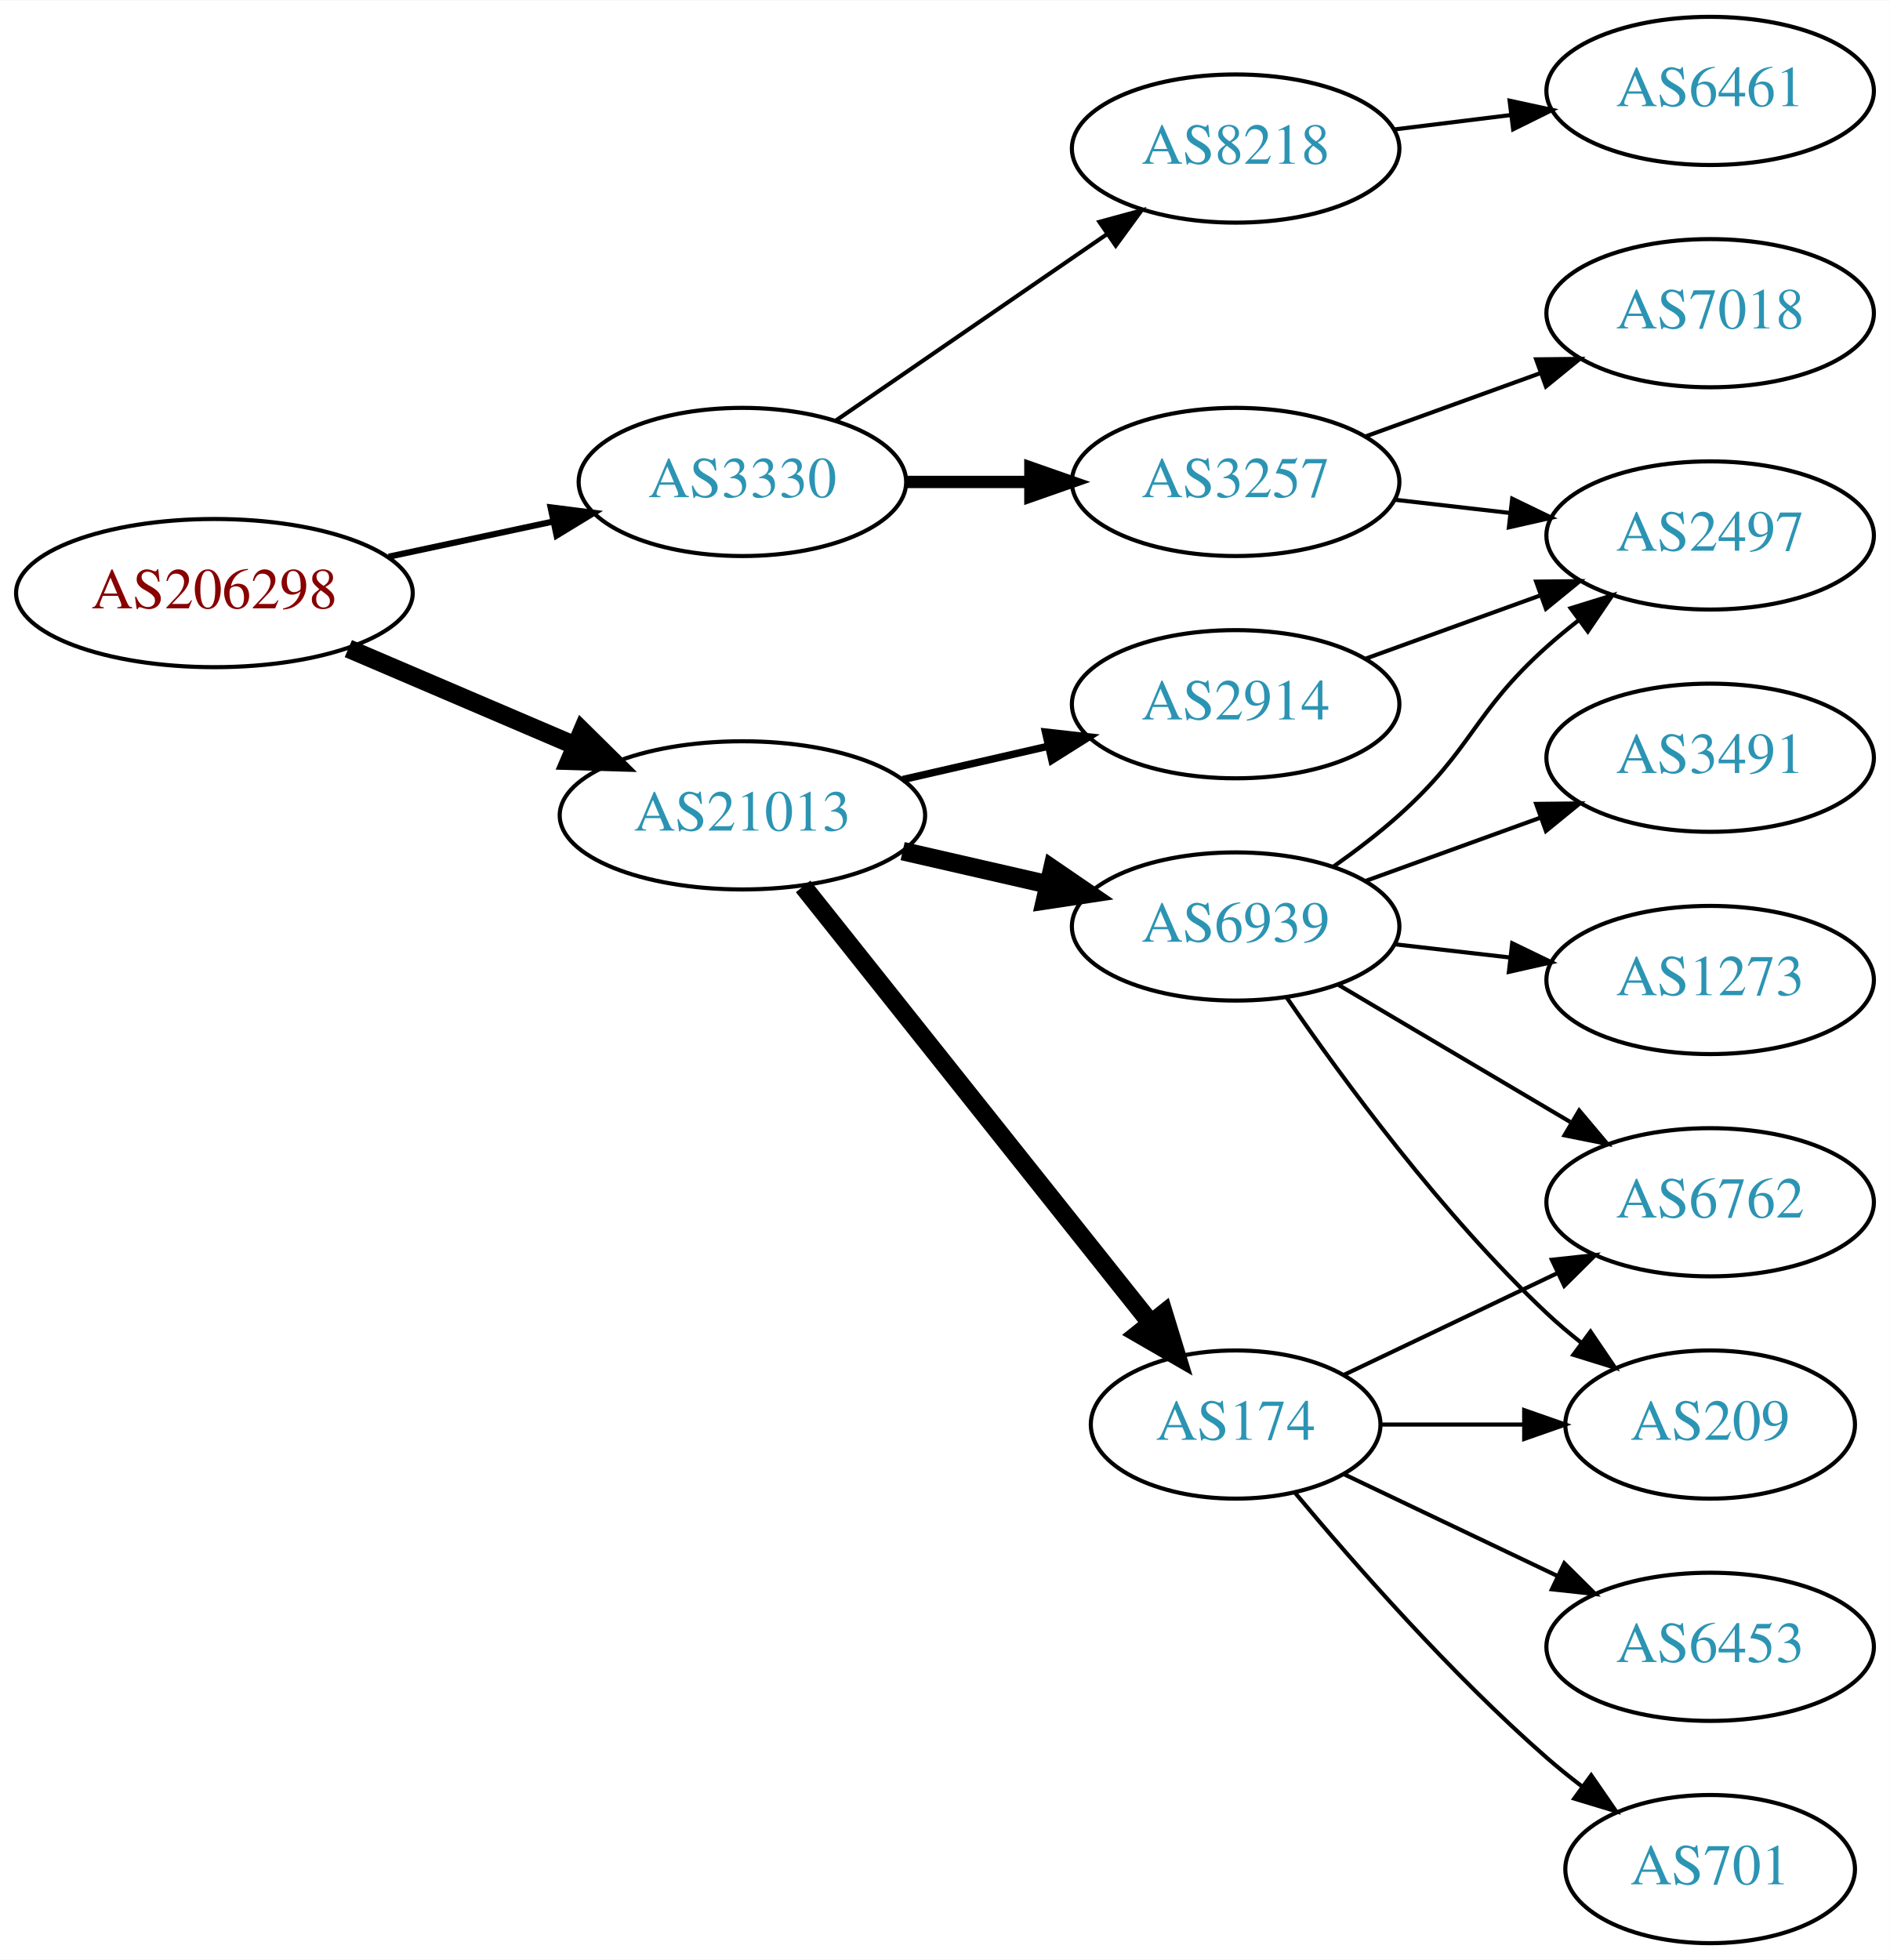
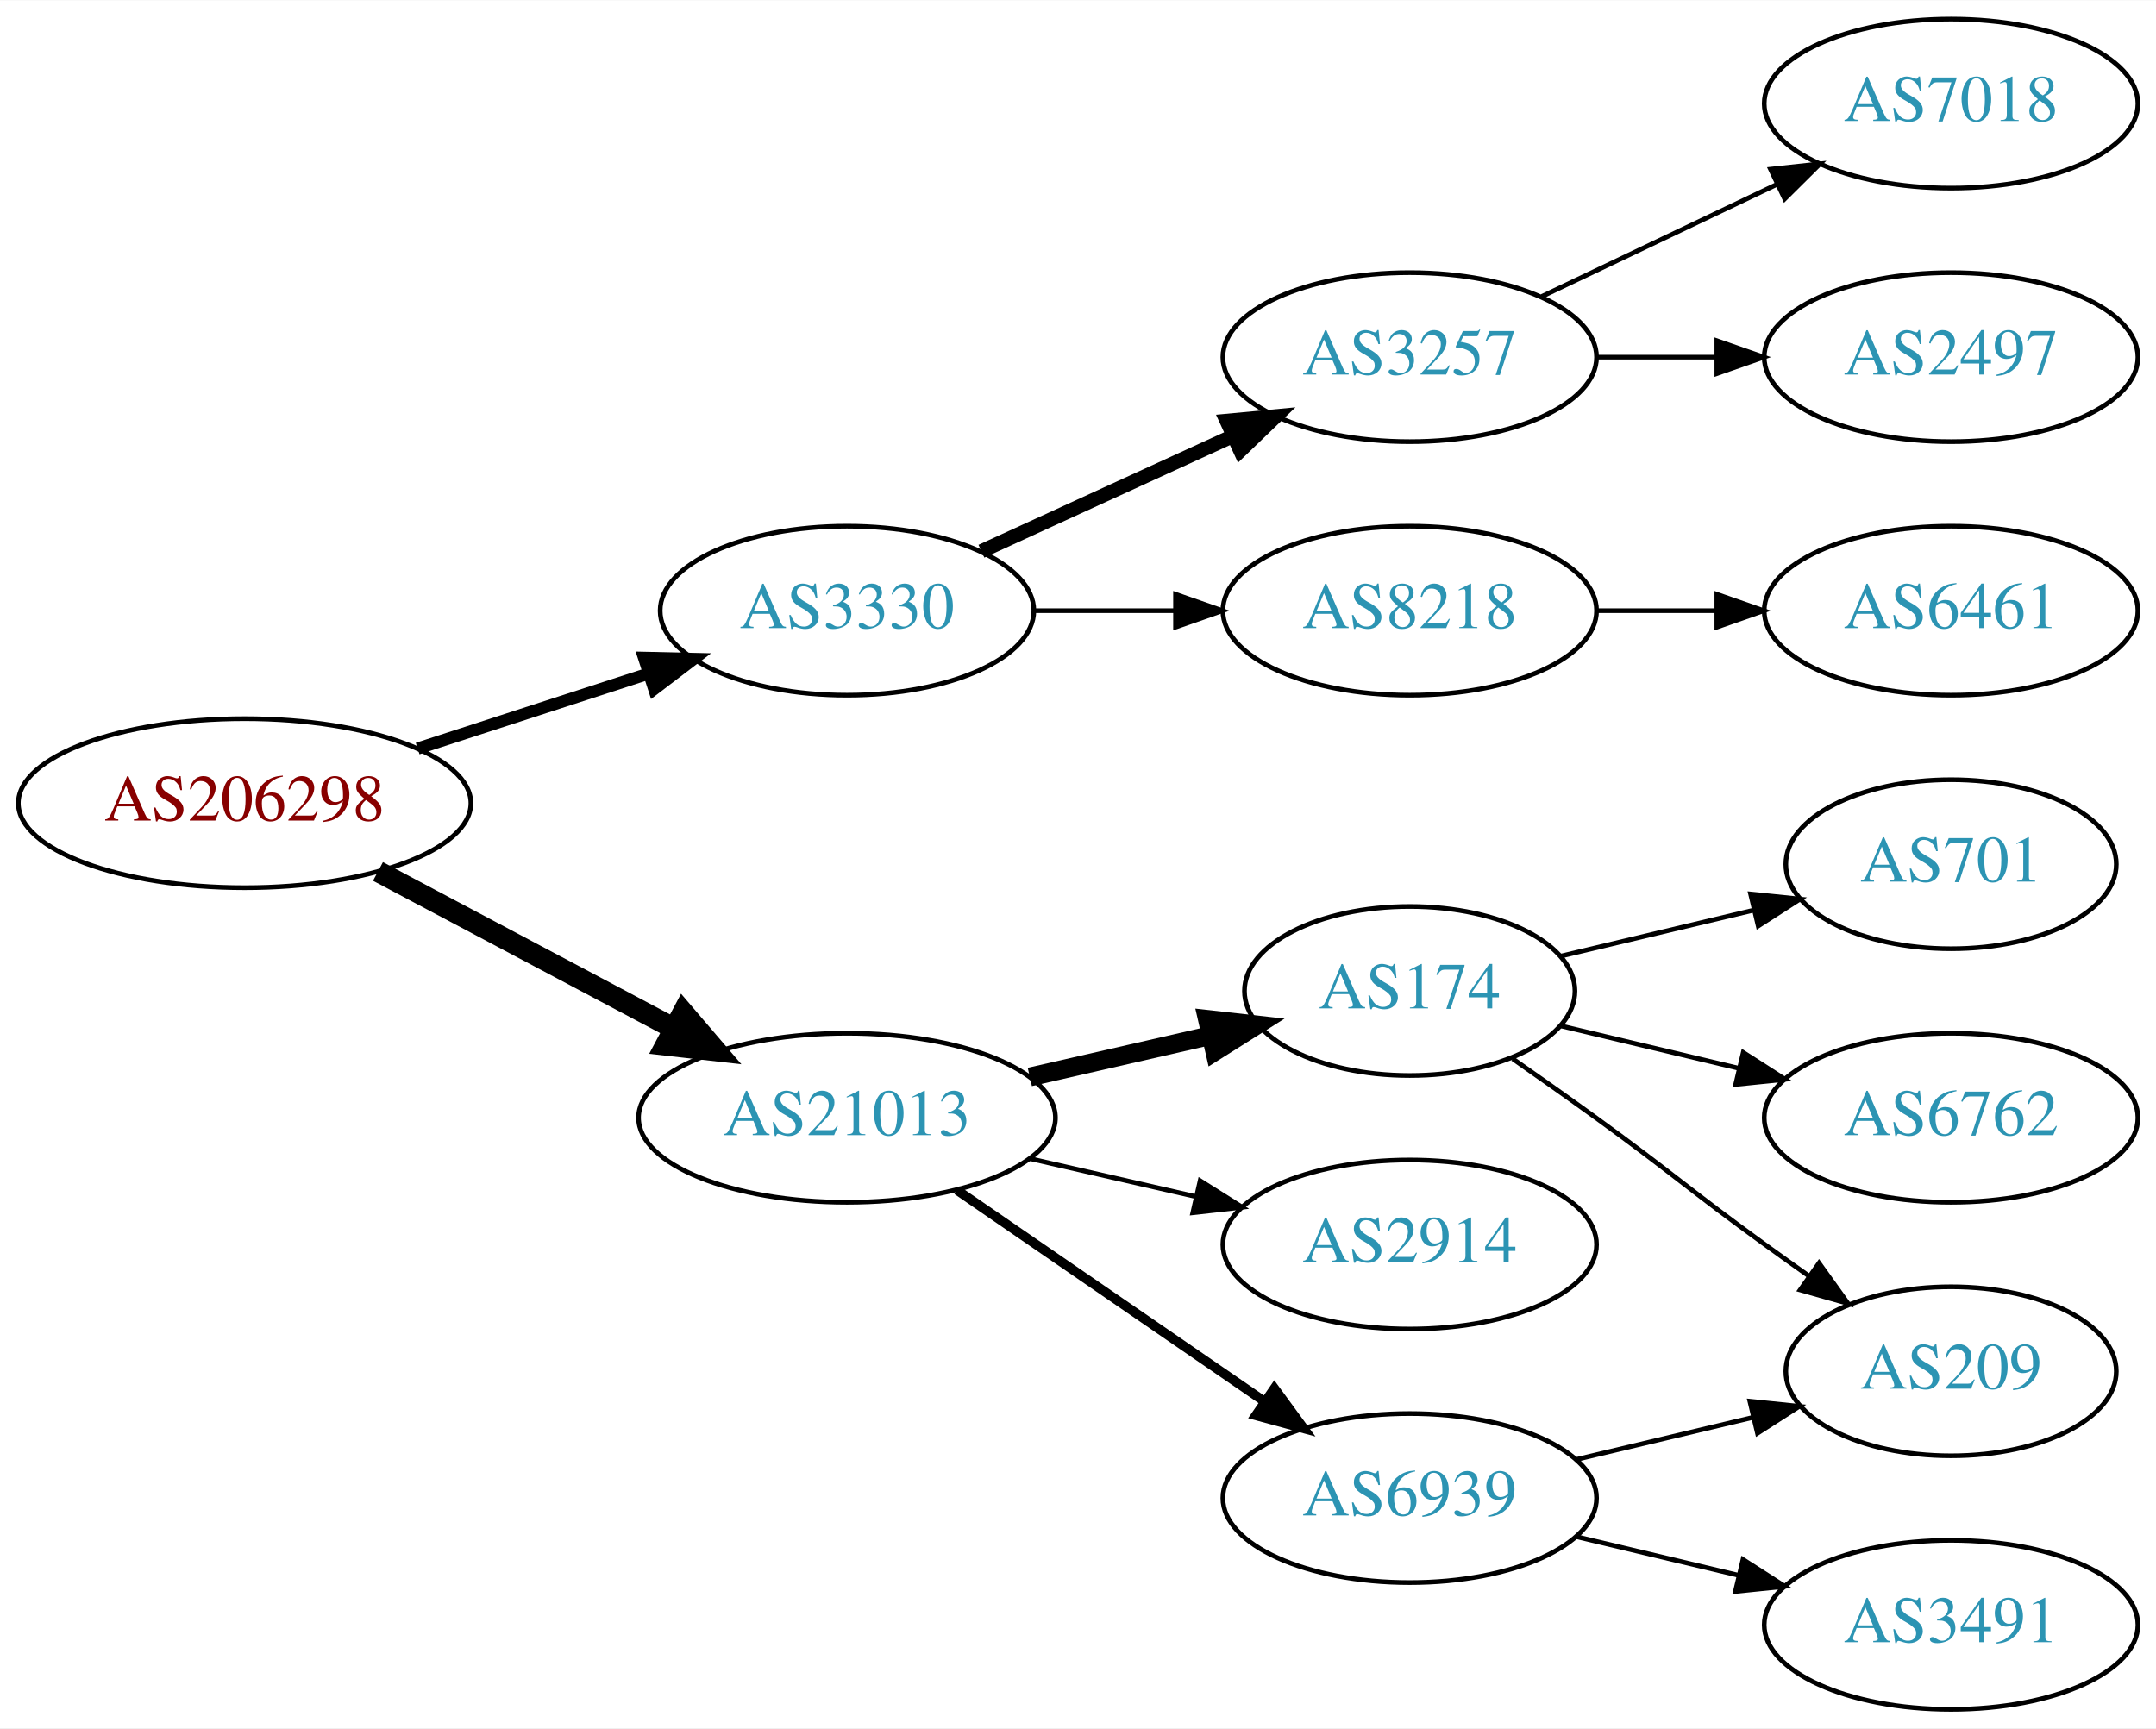
- <svg xmlns="http://www.w3.org/2000/svg" xmlns:xlink="http://www.w3.org/1999/xlink" width="459pt" height="476pt" viewBox="0.00 0.00 459.17 476.00">
-   <g id="graph0" class="graph" transform="scale(1 1) rotate(0) translate(4 472)">
-     <polygon fill="white" stroke="none" points="-4,4 -4,-472 455.17,-472 455.17,4 -4,4" />
+ <svg xmlns="http://www.w3.org/2000/svg" xmlns:xlink="http://www.w3.org/1999/xlink" width="459pt" height="368pt" viewBox="0.00 0.00 459.17 368.00">
+   <g id="graph0" class="graph" transform="scale(1 1) rotate(0) translate(4 364)">
+     <polygon fill="white" stroke="none" points="-4,4 -4,-364 455.17,-364 455.17,4 -4,4" />
    <g id="node1" class="node">
      <g id="a_node1">
        <a xlink:href="/asn/206298" xlink:title="AS206298 ~ RKM-AS [AT]">
-           <ellipse fill="#ffffff" stroke="black" cx="48.096" cy="-328" rx="48.192" ry="18" />
-           <text text-anchor="middle" x="48.096" y="-324.3" font-family="Times,serif" font-size="14.00" fill="#880000">AS206298</text>
+           <ellipse fill="#ffffff" stroke="black" cx="48.096" cy="-193" rx="48.192" ry="18" />
+           <text text-anchor="middle" x="48.096" y="-189.3" font-family="Times,serif" font-size="14.00" fill="#880000">AS206298</text>
        </a>
      </g>
    </g>
    <g id="node2" class="node">
      <g id="a_node2">
        <a xlink:href="/asn/3330" xlink:title="AS3330 ~ Vienna, Austria [AT]">
-           <ellipse fill="#ffffff" stroke="black" cx="176.388" cy="-355" rx="39.794" ry="18" />
-           <text text-anchor="middle" x="176.388" y="-351.3" font-family="Times,serif" font-size="14.00" fill="#2c94b3">AS3330</text>
+           <ellipse fill="#ffffff" stroke="black" cx="176.388" cy="-234" rx="39.794" ry="18" />
+           <text text-anchor="middle" x="176.388" y="-230.3" font-family="Times,serif" font-size="14.00" fill="#2c94b3">AS3330</text>
        </a>
      </g>
    </g>
    <g id="edge1" class="edge">
-       <path fill="none" stroke="black" stroke-width="1.5" d="M90.448,-336.841C103.163,-339.559 117.222,-342.565 130.181,-345.335" />
-       <polygon fill="black" stroke="black" stroke-width="1.5" points="129.781,-348.829 140.292,-347.497 131.245,-341.984 129.781,-348.829" />
+       <path fill="none" stroke="black" stroke-width="2.571" d="M84.948,-204.639C100.287,-209.619 118.287,-215.463 134.173,-220.62" />
+       <polygon fill="black" stroke="black" stroke-width="2.571" points="133.156,-223.969 143.748,-223.728 135.317,-217.312 133.156,-223.969" />
    </g>
    <g id="node3" class="node">
      <g id="a_node3">
        <a xlink:href="/asn/21013" xlink:title="AS21013 ~ Wels, AT [AT]">
-           <ellipse fill="#ffffff" stroke="black" cx="176.388" cy="-274" rx="44.393" ry="18" />
-           <text text-anchor="middle" x="176.388" y="-270.3" font-family="Times,serif" font-size="14.00" fill="#2c94b3">AS21013</text>
+           <ellipse fill="#ffffff" stroke="black" cx="176.388" cy="-126" rx="44.393" ry="18" />
+           <text text-anchor="middle" x="176.388" y="-122.3" font-family="Times,serif" font-size="14.00" fill="#2c94b3">AS21013</text>
        </a>
      </g>
    </g>
    <g id="edge2" class="edge">
-       <path fill="none" stroke="black" stroke-width="4.5" d="M80.639,-314.513C97.283,-307.396 117.873,-298.592 135.604,-291.011" />
-       <polygon fill="black" stroke="black" stroke-width="4.5" points="137.469,-294.495 145.116,-286.943 134.373,-287.255 137.469,-294.495" />
+       <path fill="none" stroke="black" stroke-width="4.5" d="M76.499,-178.462C94.995,-168.65 119.591,-155.601 139.626,-144.972" />
+       <polygon fill="black" stroke="black" stroke-width="4.5" points="141.483,-148.444 148.471,-140.279 137.792,-141.488 141.483,-148.444" />
    </g>
    <g id="node4" class="node">
      <g id="a_node4">
        <a xlink:href="/asn/3257" xlink:title="AS3257 ~ GTT [DE]">
-           <ellipse fill="#ffffff" stroke="black" cx="296.23" cy="-355" rx="39.794" ry="18" />
-           <text text-anchor="middle" x="296.23" y="-351.3" font-family="Times,serif" font-size="14.00" fill="#2c94b3">AS3257</text>
+           <ellipse fill="#ffffff" stroke="black" cx="296.23" cy="-288" rx="39.794" ry="18" />
+           <text text-anchor="middle" x="296.23" y="-284.3" font-family="Times,serif" font-size="14.00" fill="#2c94b3">AS3257</text>
        </a>
      </g>
    </g>
    <g id="edge3" class="edge">
-       <path fill="none" stroke="black" stroke-width="3" d="M216.3,-355C225.854,-355 236.203,-355 246.166,-355" />
-       <polygon fill="black" stroke="black" stroke-width="3" points="246.358,-358.5 256.358,-355 246.358,-351.5 246.358,-358.5" />
+       <path fill="none" stroke="black" stroke-width="3" d="M205.016,-246.661C220.973,-253.973 241.244,-263.261 258.527,-271.181" />
+       <polygon fill="black" stroke="black" stroke-width="3" points="257.225,-274.435 267.774,-275.419 260.141,-268.071 257.225,-274.435" />
    </g>
    <g id="node5" class="node">
      <g id="a_node5">
        <a xlink:href="/asn/8218" xlink:title="AS8218 ~ legacy Neotelecoms [FR]">
-           <ellipse fill="#ffffff" stroke="black" cx="296.23" cy="-436" rx="39.794" ry="18" />
-           <text text-anchor="middle" x="296.23" y="-432.3" font-family="Times,serif" font-size="14.00" fill="#2c94b3">AS8218</text>
+           <ellipse fill="#ffffff" stroke="black" cx="296.23" cy="-234" rx="39.794" ry="18" />
+           <text text-anchor="middle" x="296.23" y="-230.3" font-family="Times,serif" font-size="14.00" fill="#2c94b3">AS8218</text>
        </a>
      </g>
    </g>
    <g id="edge4" class="edge">
-       <path fill="none" stroke="black" d="M199.002,-369.857C217.49,-382.565 244.304,-400.995 264.934,-415.175" />
-       <polygon fill="black" stroke="black" points="263.13,-418.183 273.354,-420.963 267.096,-412.414 263.13,-418.183" />
+       <path fill="none" stroke="black" d="M216.3,-234C225.854,-234 236.203,-234 246.166,-234" />
+       <polygon fill="black" stroke="black" points="246.358,-237.5 256.358,-234 246.358,-230.5 246.358,-237.5" />
    </g>
    <g id="node9" class="node">
      <g id="a_node9">
        <a xlink:href="/asn/174" xlink:title="AS174 ~ Cogent Communications [US]">
-           <ellipse fill="#ffffff" stroke="black" cx="296.23" cy="-126" rx="35.194" ry="18" />
-           <text text-anchor="middle" x="296.23" y="-122.3" font-family="Times,serif" font-size="14.00" fill="#2c94b3">AS174</text>
+           <ellipse fill="#ffffff" stroke="black" cx="296.23" cy="-153" rx="35.194" ry="18" />
+           <text text-anchor="middle" x="296.23" y="-149.3" font-family="Times,serif" font-size="14.00" fill="#2c94b3">AS174</text>
        </a>
      </g>
    </g>
    <g id="edge8" class="edge">
-       <path fill="none" stroke="black" stroke-width="4.5" d="M191.136,-256.733C212.003,-230.526 251.76,-180.595 275.644,-150.599" />
-       <polygon fill="black" stroke="black" stroke-width="4.5" points="278.782,-152.979 281.93,-142.703 272.621,-148.074 278.782,-152.979" />
+       <path fill="none" stroke="black" stroke-width="4" d="M215.322,-134.692C227.639,-137.514 241.364,-140.658 253.915,-143.534" />
+       <polygon fill="black" stroke="black" stroke-width="4" points="253.15,-146.949 263.68,-145.771 254.714,-140.126 253.15,-146.949" />
    </g>
    <g id="node10" class="node">
      <g id="a_node10">
        <a xlink:href="/asn/2914" xlink:title="AS2914 ~ NTT America, Inc. [US]">
-           <ellipse fill="#ffffff" stroke="black" cx="296.23" cy="-301" rx="39.794" ry="18" />
-           <text text-anchor="middle" x="296.23" y="-297.3" font-family="Times,serif" font-size="14.00" fill="#2c94b3">AS2914</text>
+           <ellipse fill="#ffffff" stroke="black" cx="296.23" cy="-99" rx="39.794" ry="18" />
+           <text text-anchor="middle" x="296.23" y="-95.3" font-family="Times,serif" font-size="14.00" fill="#2c94b3">AS2914</text>
        </a>
      </g>
    </g>
    <g id="edge9" class="edge">
-       <path fill="none" stroke="black" stroke-width="1.8" d="M215.322,-282.692C226.563,-285.267 238.976,-288.111 250.599,-290.774" />
-       <polygon fill="black" stroke="black" stroke-width="1.8" points="250.031,-294.235 260.56,-293.057 251.595,-287.412 250.031,-294.235" />
+       <path fill="none" stroke="black" d="M215.322,-117.308C226.563,-114.733 238.976,-111.889 250.599,-109.226" />
+       <polygon fill="black" stroke="black" points="251.595,-112.588 260.56,-106.943 250.031,-105.765 251.595,-112.588" />
    </g>
    <g id="node11" class="node">
      <g id="a_node11">
        <a xlink:href="/asn/6939" xlink:title="AS6939 ~ Hurricane Electric LLC [US]">
-           <ellipse fill="#ffffff" stroke="black" cx="296.23" cy="-247" rx="39.794" ry="18" />
-           <text text-anchor="middle" x="296.23" y="-243.3" font-family="Times,serif" font-size="14.00" fill="#2c94b3">AS6939</text>
+           <ellipse fill="#ffffff" stroke="black" cx="296.23" cy="-45" rx="39.794" ry="18" />
+           <text text-anchor="middle" x="296.23" y="-41.3" font-family="Times,serif" font-size="14.00" fill="#2c94b3">AS6939</text>
        </a>
      </g>
    </g>
    <g id="edge10" class="edge">
-       <path fill="none" stroke="black" stroke-width="4.5" d="M215.322,-265.308C226.563,-262.733 238.976,-259.889 250.599,-257.226" />
-       <polygon fill="black" stroke="black" stroke-width="4.5" points="251.692,-261.015 260.56,-254.943 249.934,-253.339 251.692,-261.015" />
+       <path fill="none" stroke="black" stroke-width="2" d="M199.83,-110.574C218.412,-97.802 244.972,-79.545 265.352,-65.537" />
+       <polygon fill="black" stroke="black" stroke-width="2" points="267.408,-68.371 273.666,-59.822 263.443,-62.602 267.408,-68.371" />
    </g>
    <g id="node6" class="node">
      <g id="a_node6">
-         <a xlink:href="/asn/2497" xlink:title="AS2497 ~ Internet Initiative Japan Inc. [JP]">
+         <a xlink:href="/asn/7018" xlink:title="AS7018 ~ AT&amp;T Services, Inc. [US]">
          <ellipse fill="#ffffff" stroke="black" cx="411.523" cy="-342" rx="39.794" ry="18" />
-           <text text-anchor="middle" x="411.523" y="-338.3" font-family="Times,serif" font-size="14.00" fill="#2c94b3">AS2497</text>
+           <text text-anchor="middle" x="411.523" y="-338.3" font-family="Times,serif" font-size="14.00" fill="#2c94b3">AS7018</text>
        </a>
      </g>
    </g>
    <g id="edge5" class="edge">
-       <path fill="none" stroke="black" d="M334.955,-350.671C343.937,-349.641 353.635,-348.528 362.993,-347.454" />
-       <polygon fill="black" stroke="black" points="363.427,-350.927 372.963,-346.31 362.629,-343.973 363.427,-350.927" />
+       <path fill="none" stroke="black" d="M324.367,-300.934C339.361,-308.081 358.182,-317.052 374.405,-324.785" />
+       <polygon fill="black" stroke="black" points="373.075,-328.028 383.608,-329.171 376.087,-321.709 373.075,-328.028" />
    </g>
    <g id="node7" class="node">
      <g id="a_node7">
-         <a xlink:href="/asn/7018" xlink:title="AS7018 ~ AT&amp;T Services, Inc. [US]">
-           <ellipse fill="#ffffff" stroke="black" cx="411.523" cy="-396" rx="39.794" ry="18" />
-           <text text-anchor="middle" x="411.523" y="-392.3" font-family="Times,serif" font-size="14.00" fill="#2c94b3">AS7018</text>
+         <a xlink:href="/asn/2497" xlink:title="AS2497 ~ Internet Initiative Japan Inc. [JP]">
+           <ellipse fill="#ffffff" stroke="black" cx="411.523" cy="-288" rx="39.794" ry="18" />
+           <text text-anchor="middle" x="411.523" y="-284.3" font-family="Times,serif" font-size="14.00" fill="#2c94b3">AS2497</text>
        </a>
      </g>
    </g>
    <g id="edge6" class="edge">
-       <path fill="none" stroke="black" d="M327.889,-366.095C340.861,-370.79 356.155,-376.324 370.035,-381.348" />
-       <polygon fill="black" stroke="black" points="369.246,-384.784 379.84,-384.896 371.628,-378.202 369.246,-384.784" />
+       <path fill="none" stroke="black" d="M335.902,-288C344.105,-288 352.869,-288 361.401,-288" />
+       <polygon fill="black" stroke="black" points="361.641,-291.5 371.641,-288 361.641,-284.5 361.641,-291.5" />
    </g>
    <g id="node8" class="node">
      <g id="a_node8">
        <a xlink:href="/asn/6461" xlink:title="AS6461 ~ Zayo Bandwidth [US]">
-           <ellipse fill="#ffffff" stroke="black" cx="411.523" cy="-450" rx="39.794" ry="18" />
-           <text text-anchor="middle" x="411.523" y="-446.3" font-family="Times,serif" font-size="14.00" fill="#2c94b3">AS6461</text>
+           <ellipse fill="#ffffff" stroke="black" cx="411.523" cy="-234" rx="39.794" ry="18" />
+           <text text-anchor="middle" x="411.523" y="-230.3" font-family="Times,serif" font-size="14.00" fill="#2c94b3">AS6461</text>
        </a>
      </g>
    </g>
    <g id="edge7" class="edge">
-       <path fill="none" stroke="black" d="M334.64,-440.623C343.728,-441.746 353.566,-442.962 363.05,-444.134" />
-       <polygon fill="black" stroke="black" points="362.798,-447.629 373.152,-445.382 363.657,-440.682 362.798,-447.629" />
+       <path fill="none" stroke="black" d="M335.902,-234C344.105,-234 352.869,-234 361.401,-234" />
+       <polygon fill="black" stroke="black" points="361.641,-237.5 371.641,-234 361.641,-230.5 361.641,-237.5" />
    </g>
    <g id="node12" class="node">
      <g id="a_node12">
-         <a xlink:href="/asn/6453" xlink:title="AS6453 ~ TATA COMMUNICATIONS (AMERICA) INC [US]">
-           <ellipse fill="#ffffff" stroke="black" cx="411.523" cy="-72" rx="39.794" ry="18" />
-           <text text-anchor="middle" x="411.523" y="-68.3" font-family="Times,serif" font-size="14.00" fill="#2c94b3">AS6453</text>
+         <a xlink:href="/asn/701" xlink:title="AS701 ~ UUNET [US]">
+           <ellipse fill="#ffffff" stroke="black" cx="411.523" cy="-180" rx="35.194" ry="18" />
+           <text text-anchor="middle" x="411.523" y="-176.3" font-family="Times,serif" font-size="14.00" fill="#2c94b3">AS701</text>
+         </a>
+       </g>
+     </g>
+     <g id="edge11" class="edge">
+       <path fill="none" stroke="black" d="M328.488,-160.449C341.118,-163.459 355.872,-166.976 369.358,-170.19" />
+       <polygon fill="black" stroke="black" points="368.828,-173.661 379.367,-172.575 370.451,-166.852 368.828,-173.661" />
+     </g>
+     <g id="node13" class="node">
+       <g id="a_node13">
+         <a xlink:href="/asn/6762" xlink:title="AS6762 ~ TELECOM ITALIA SPARKLE S.p.A. [IT]">
+           <ellipse fill="#ffffff" stroke="black" cx="411.523" cy="-126" rx="39.794" ry="18" />
+           <text text-anchor="middle" x="411.523" y="-122.3" font-family="Times,serif" font-size="14.00" fill="#2c94b3">AS6762</text>
        </a>
      </g>
    </g>
    <g id="edge12" class="edge">
-       <path fill="none" stroke="black" d="M322.655,-113.881C337.958,-106.587 357.681,-97.186 374.563,-89.14" />
-       <polygon fill="black" stroke="black" points="376.082,-92.293 383.604,-84.831 373.071,-85.974 376.082,-92.293" />
+       <path fill="none" stroke="black" d="M328.488,-145.551C340.168,-142.767 353.663,-139.551 366.293,-136.541" />
+       <polygon fill="black" stroke="black" points="367.268,-139.907 376.184,-134.184 365.645,-133.097 367.268,-139.907" />
    </g>
-     <g id="node13" class="node">
-       <g id="a_node13">
-         <a xlink:href="/asn/701" xlink:title="AS701 ~ UUNET [US]">
-           <ellipse fill="#ffffff" stroke="black" cx="411.523" cy="-18" rx="35.194" ry="18" />
-           <text text-anchor="middle" x="411.523" y="-14.3" font-family="Times,serif" font-size="14.00" fill="#2c94b3">AS701</text>
+     <g id="node14" class="node">
+       <g id="a_node14">
+         <a xlink:href="/asn/209" xlink:title="AS209 ~ CenturyLink Communications, LLC [US]">
+           <ellipse fill="#ffffff" stroke="black" cx="411.523" cy="-72" rx="35.194" ry="18" />
+           <text text-anchor="middle" x="411.523" y="-68.3" font-family="Times,serif" font-size="14.00" fill="#2c94b3">AS209</text>
        </a>
      </g>
    </g>
    <g id="edge13" class="edge">
-       <path fill="none" stroke="black" d="M310.595,-109.501C324.85,-92.404 348.545,-65.381 371.877,-45 374.546,-42.668 377.419,-40.352 380.35,-38.114" />
-       <polygon fill="black" stroke="black" points="382.627,-40.784 388.641,-32.061 378.5,-35.13 382.627,-40.784" />
-     </g>
-     <g id="node14" class="node">
-       <g id="a_node14">
-         <a xlink:href="/asn/6762" xlink:title="AS6762 ~ TELECOM ITALIA SPARKLE S.p.A. [IT]">
-           <ellipse fill="#ffffff" stroke="black" cx="411.523" cy="-180" rx="39.794" ry="18" />
-           <text text-anchor="middle" x="411.523" y="-176.3" font-family="Times,serif" font-size="14.00" fill="#2c94b3">AS6762</text>
-         </a>
-       </g>
+       <path fill="none" stroke="black" d="M318.18,-138.555C323.943,-134.529 330.175,-130.128 335.877,-126 352.076,-114.271 355.677,-110.729 371.877,-99 374.905,-96.807 378.084,-94.537 381.263,-92.287" />
+       <polygon fill="black" stroke="black" points="383.405,-95.059 389.573,-86.445 379.379,-89.333 383.405,-95.059" />
    </g>
    <g id="edge14" class="edge">
-       <path fill="none" stroke="black" d="M322.655,-138.119C337.958,-145.413 357.681,-154.814 374.563,-162.86" />
-       <polygon fill="black" stroke="black" points="373.071,-166.026 383.604,-167.169 376.082,-159.707 373.071,-166.026" />
+       <path fill="none" stroke="black" d="M331.837,-53.248C343.632,-56.059 356.937,-59.229 369.204,-62.153" />
+       <polygon fill="black" stroke="black" points="368.67,-65.624 379.209,-64.537 370.293,-58.814 368.67,-65.624" />
    </g>
    <g id="node15" class="node">
      <g id="a_node15">
-         <a xlink:href="/asn/209" xlink:title="AS209 ~ CenturyLink Communications, LLC [US]">
-           <ellipse fill="#ffffff" stroke="black" cx="411.523" cy="-126" rx="35.194" ry="18" />
-           <text text-anchor="middle" x="411.523" y="-122.3" font-family="Times,serif" font-size="14.00" fill="#2c94b3">AS209</text>
+         <a xlink:href="/asn/3491" xlink:title="AS3491 ~ PCCW Global, Inc. [US]">
+           <ellipse fill="#ffffff" stroke="black" cx="411.523" cy="-18" rx="39.794" ry="18" />
+           <text text-anchor="middle" x="411.523" y="-14.3" font-family="Times,serif" font-size="14.00" fill="#2c94b3">AS3491</text>
        </a>
      </g>
    </g>
    <g id="edge15" class="edge">
-       <path fill="none" stroke="black" d="M331.529,-126C342.399,-126 354.577,-126 366.054,-126" />
-       <polygon fill="black" stroke="black" points="366.341,-129.5 376.341,-126 366.341,-122.5 366.341,-129.5" />
-     </g>
-     <g id="edge11" class="edge">
-       <path fill="none" stroke="black" d="M327.889,-312.095C340.861,-316.79 356.155,-322.324 370.035,-327.348" />
-       <polygon fill="black" stroke="black" points="369.246,-330.784 379.84,-330.896 371.628,-324.202 369.246,-330.784" />
-     </g>
-     <g id="edge17" class="edge">
-       <path fill="none" stroke="black" d="M319.995,-261.546C325.394,-265.359 330.997,-269.633 335.877,-274 353.946,-290.172 353.807,-298.828 371.877,-315 374.316,-317.183 376.937,-319.344 379.623,-321.435" />
-       <polygon fill="black" stroke="black" points="377.638,-324.32 387.758,-327.454 381.801,-318.693 377.638,-324.32" />
-     </g>
-     <g id="edge18" class="edge">
-       <path fill="none" stroke="black" d="M321.257,-232.791C337.629,-223.109 359.516,-210.165 377.52,-199.518" />
-       <polygon fill="black" stroke="black" points="379.705,-202.292 386.531,-194.188 376.142,-196.266 379.705,-202.292" />
-     </g>
-     <g id="edge19" class="edge">
-       <path fill="none" stroke="black" d="M308.587,-229.817C322.196,-209.972 346.374,-176.985 371.877,-153 374.459,-150.571 377.274,-148.192 380.168,-145.914" />
-       <polygon fill="black" stroke="black" points="382.459,-148.573 388.411,-139.808 378.292,-142.948 382.459,-148.573" />
-     </g>
-     <g id="node16" class="node">
-       <g id="a_node16">
-         <a xlink:href="/asn/3491" xlink:title="AS3491 ~ PCCW Global, Inc. [US]">
-           <ellipse fill="#ffffff" stroke="black" cx="411.523" cy="-288" rx="39.794" ry="18" />
-           <text text-anchor="middle" x="411.523" y="-284.3" font-family="Times,serif" font-size="14.00" fill="#2c94b3">AS3491</text>
-         </a>
-       </g>
-     </g>
-     <g id="edge16" class="edge">
-       <path fill="none" stroke="black" d="M327.889,-258.095C340.861,-262.79 356.155,-268.324 370.035,-273.348" />
-       <polygon fill="black" stroke="black" points="369.246,-276.784 379.84,-276.896 371.628,-270.202 369.246,-276.784" />
-     </g>
-     <g id="node17" class="node">
-       <g id="a_node17">
-         <a xlink:href="/asn/1273" xlink:title="AS1273 ~ Vodafone Group PLC [EU]">
-           <ellipse fill="#ffffff" stroke="black" cx="411.523" cy="-234" rx="39.794" ry="18" />
-           <text text-anchor="middle" x="411.523" y="-230.3" font-family="Times,serif" font-size="14.00" fill="#2c94b3">AS1273</text>
-         </a>
-       </g>
-     </g>
-     <g id="edge20" class="edge">
-       <path fill="none" stroke="black" d="M334.955,-242.671C343.937,-241.641 353.635,-240.528 362.993,-239.454" />
-       <polygon fill="black" stroke="black" points="363.427,-242.927 372.963,-238.31 362.629,-235.973 363.427,-242.927" />
+       <path fill="none" stroke="black" d="M331.837,-36.752C342.709,-34.162 354.863,-31.265 366.305,-28.538" />
+       <polygon fill="black" stroke="black" points="367.212,-31.92 376.128,-26.197 365.589,-25.111 367.212,-31.92" />
    </g>
  </g>
</svg>
